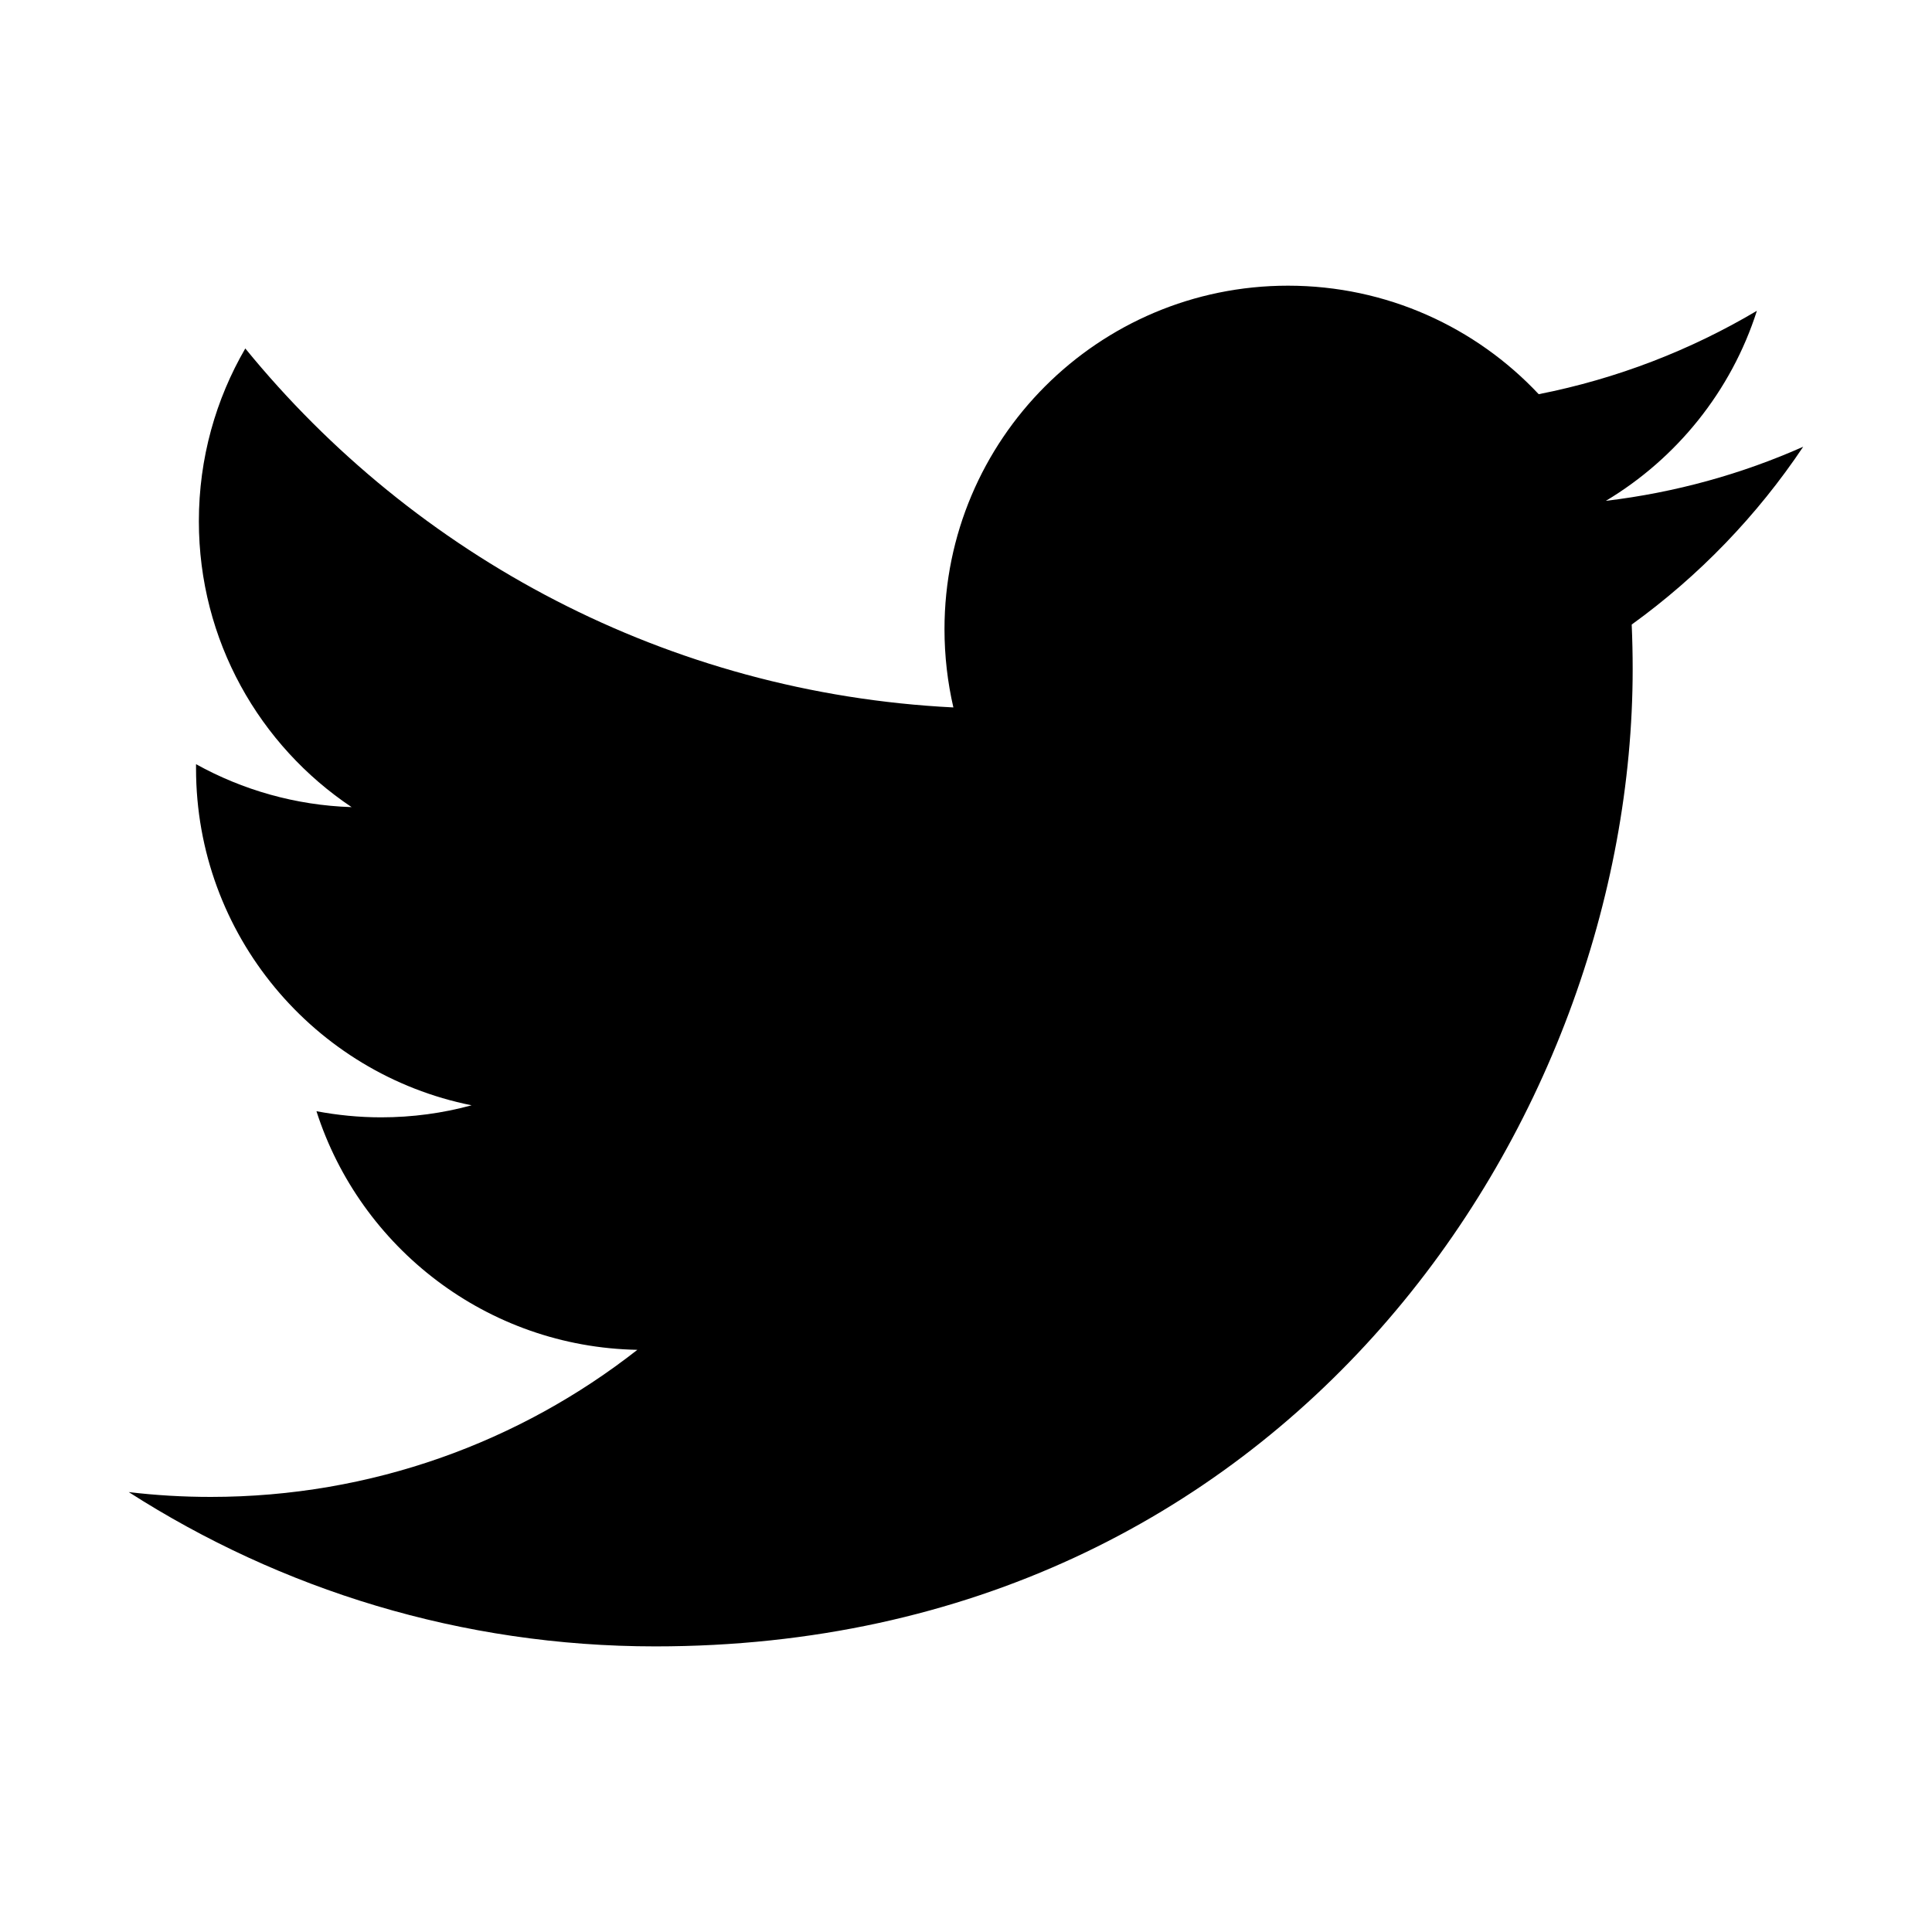
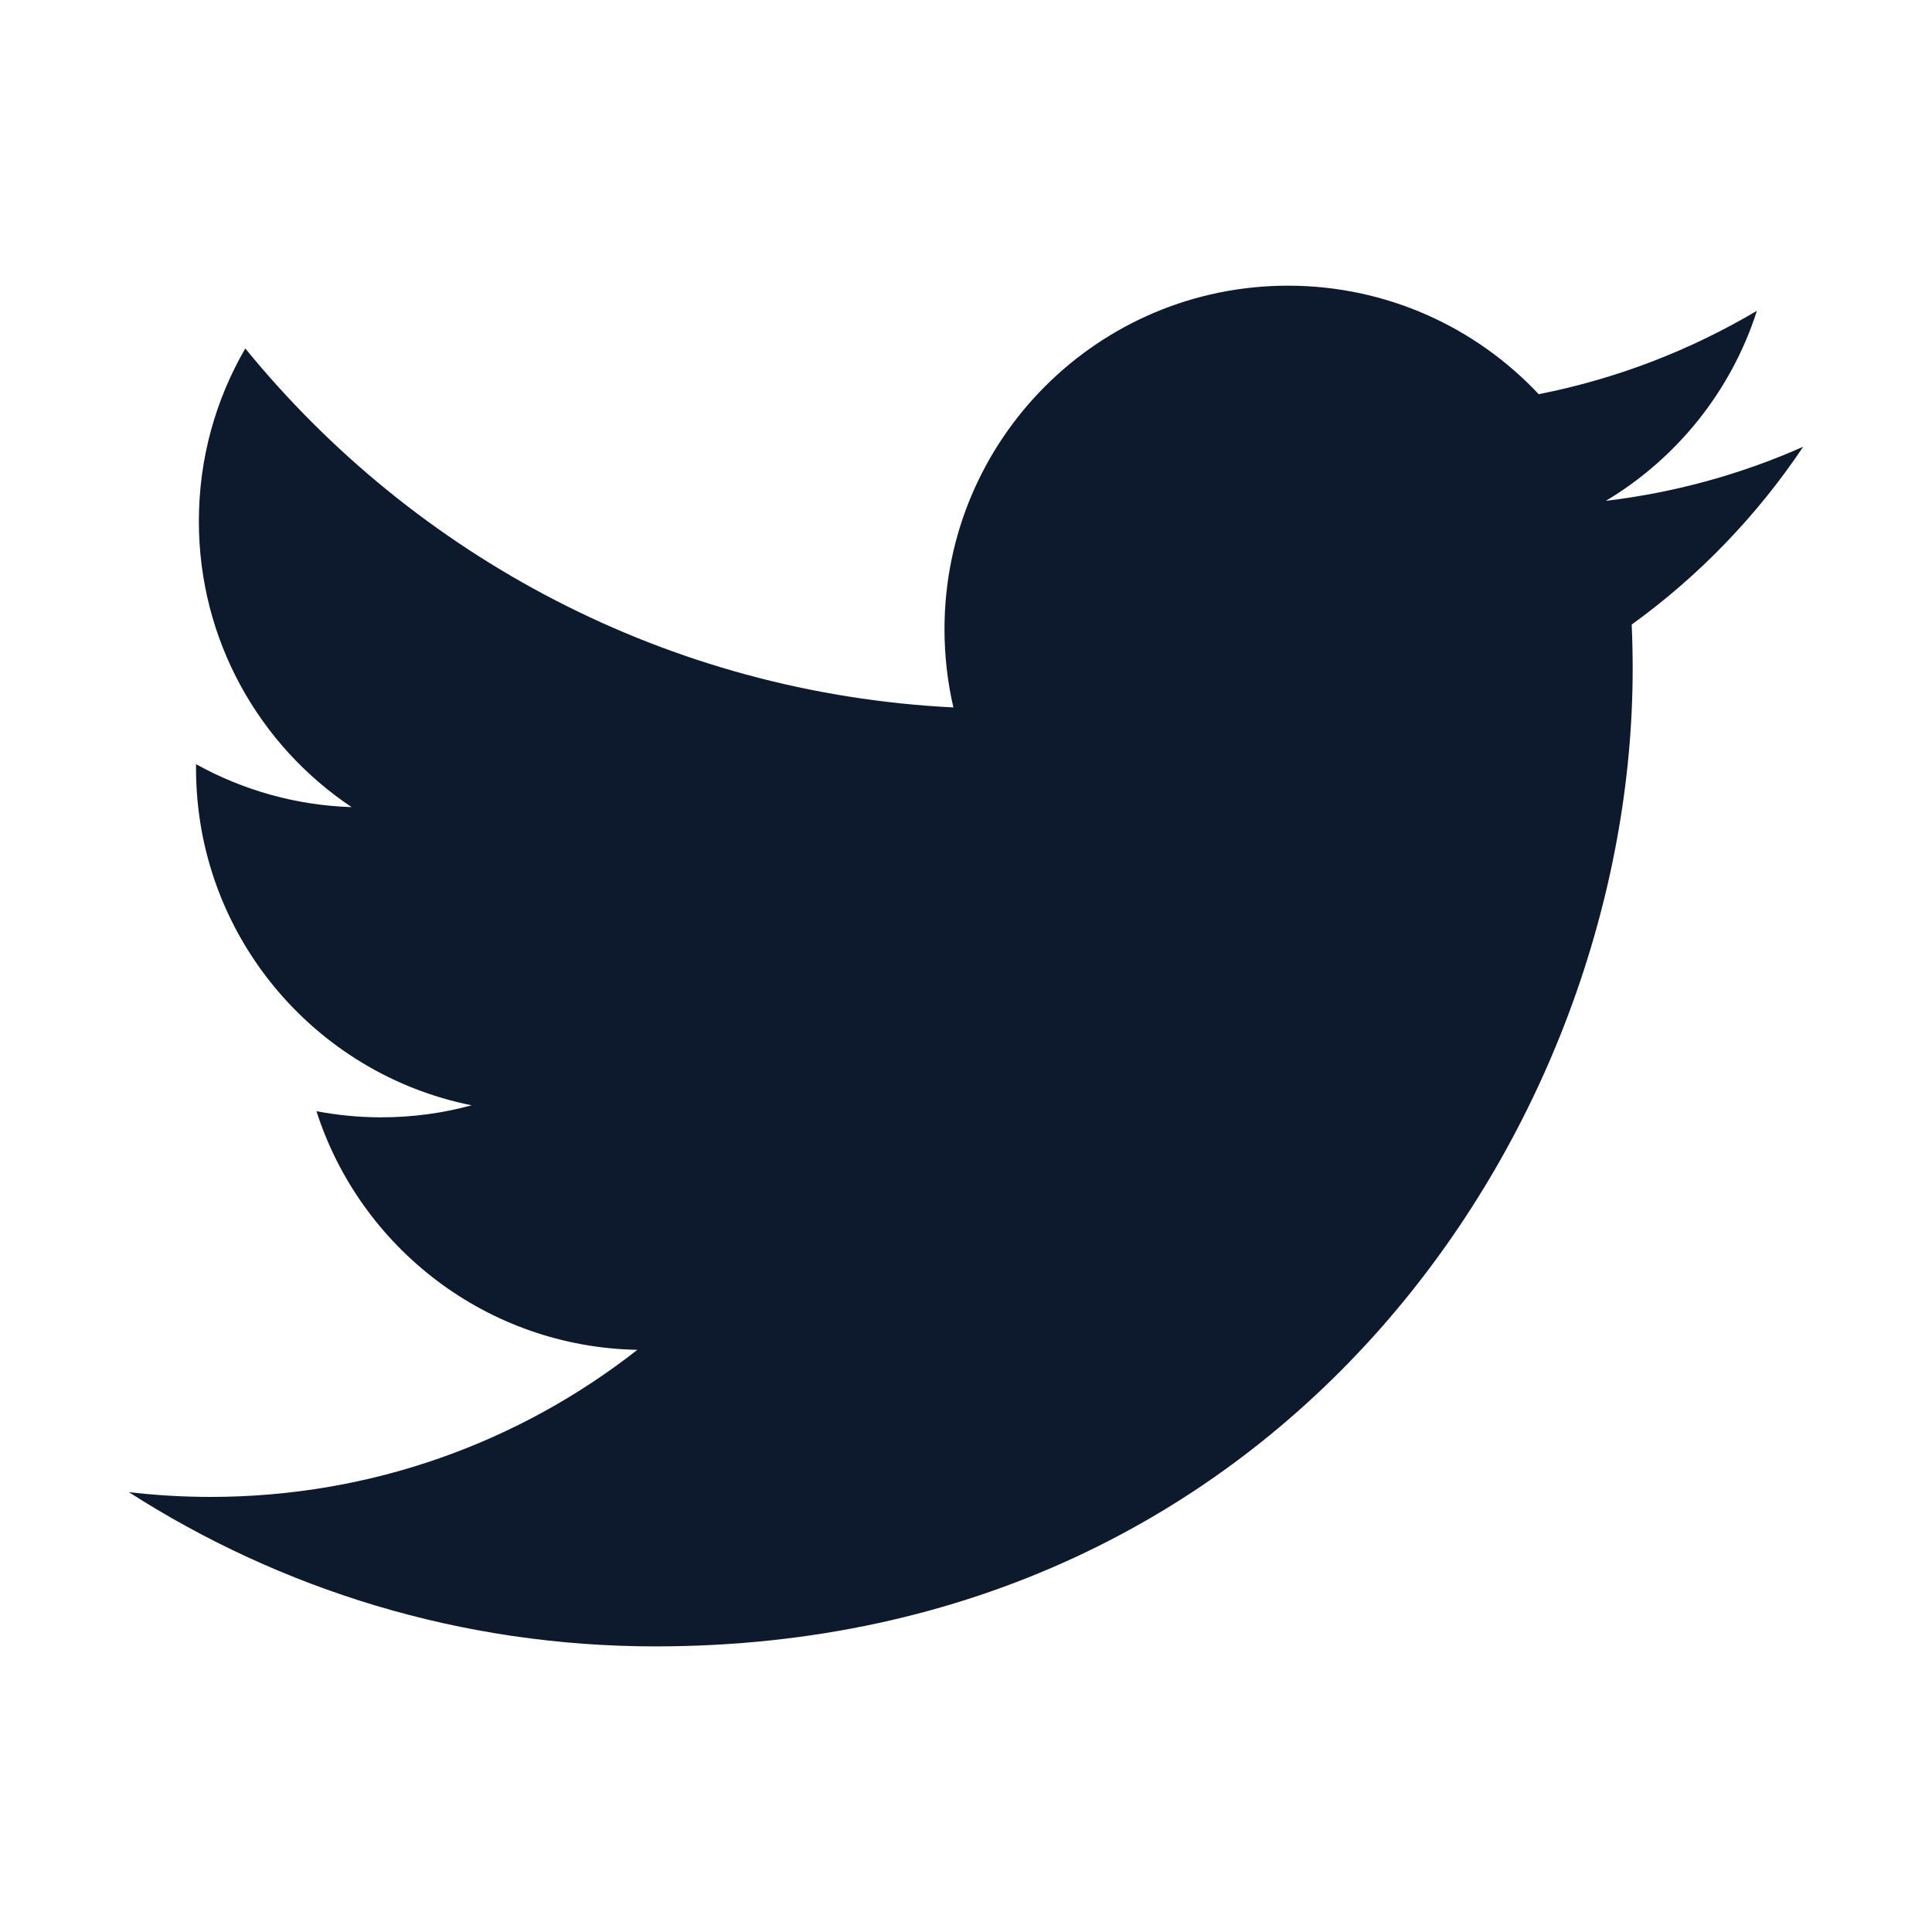
- <svg xmlns="http://www.w3.org/2000/svg" fill="#000000" viewBox="0 0 30 30" width="30px" height="30px">
-   <path d="M28,6.937c-0.957,0.425-1.985,0.711-3.064,0.84c1.102-0.66,1.947-1.705,2.345-2.951c-1.03,0.611-2.172,1.055-3.388,1.295 c-0.973-1.037-2.359-1.685-3.893-1.685c-2.946,0-5.334,2.389-5.334,5.334c0,0.418,0.048,0.826,0.138,1.215 c-4.433-0.222-8.363-2.346-10.995-5.574C3.351,6.199,3.088,7.115,3.088,8.094c0,1.85,0.941,3.483,2.372,4.439 c-0.874-0.028-1.697-0.268-2.416-0.667c0,0.023,0,0.044,0,0.067c0,2.585,1.838,4.741,4.279,5.23 c-0.447,0.122-0.919,0.187-1.406,0.187c-0.343,0-0.678-0.034-1.003-0.095c0.679,2.119,2.649,3.662,4.983,3.705 c-1.825,1.431-4.125,2.284-6.625,2.284c-0.43,0-0.855-0.025-1.273-0.075c2.361,1.513,5.164,2.396,8.177,2.396 c9.812,0,15.176-8.128,15.176-15.177c0-0.231-0.005-0.461-0.015-0.69C26.38,8.945,27.285,8.006,28,6.937z" />
+ <svg xmlns="http://www.w3.org/2000/svg" width="30" height="30" overflow="hidden">
+   <defs>
+     <clipPath id="clip0">
+       <rect x="625" y="345" width="30" height="30" />
+     </clipPath>
+   </defs>
+   <g clip-path="url(#clip0)" transform="translate(-625 -345)">
+     <path d="M653 351.937C652.043 352.362 651.015 352.648 649.936 352.777 651.038 352.117 651.883 351.072 652.281 349.826 651.251 350.437 650.109 350.881 648.893 351.121 647.92 350.084 646.534 349.436 645 349.436 642.054 349.436 639.666 351.825 639.666 354.77 639.666 355.188 639.714 355.596 639.804 355.985 635.371 355.763 631.441 353.639 628.809 350.411 628.351 351.199 628.088 352.115 628.088 353.094 628.088 354.944 629.029 356.577 630.46 357.533 629.586 357.505 628.763 357.265 628.044 356.866 628.044 356.889 628.044 356.91 628.044 356.933 628.044 359.518 629.882 361.674 632.323 362.163 631.876 362.285 631.404 362.35 630.917 362.35 630.574 362.35 630.239 362.316 629.914 362.255 630.593 364.374 632.563 365.917 634.897 365.96 633.072 367.391 630.772 368.244 628.272 368.244 627.842 368.244 627.417 368.219 626.999 368.169 629.36 369.682 632.163 370.565 635.176 370.565 644.988 370.565 650.352 362.437 650.352 355.388 650.352 355.157 650.347 354.927 650.337 354.698 651.38 353.945 652.285 353.006 653 351.937Z" fill="#0D1A2D" />
+   </g>
</svg>
